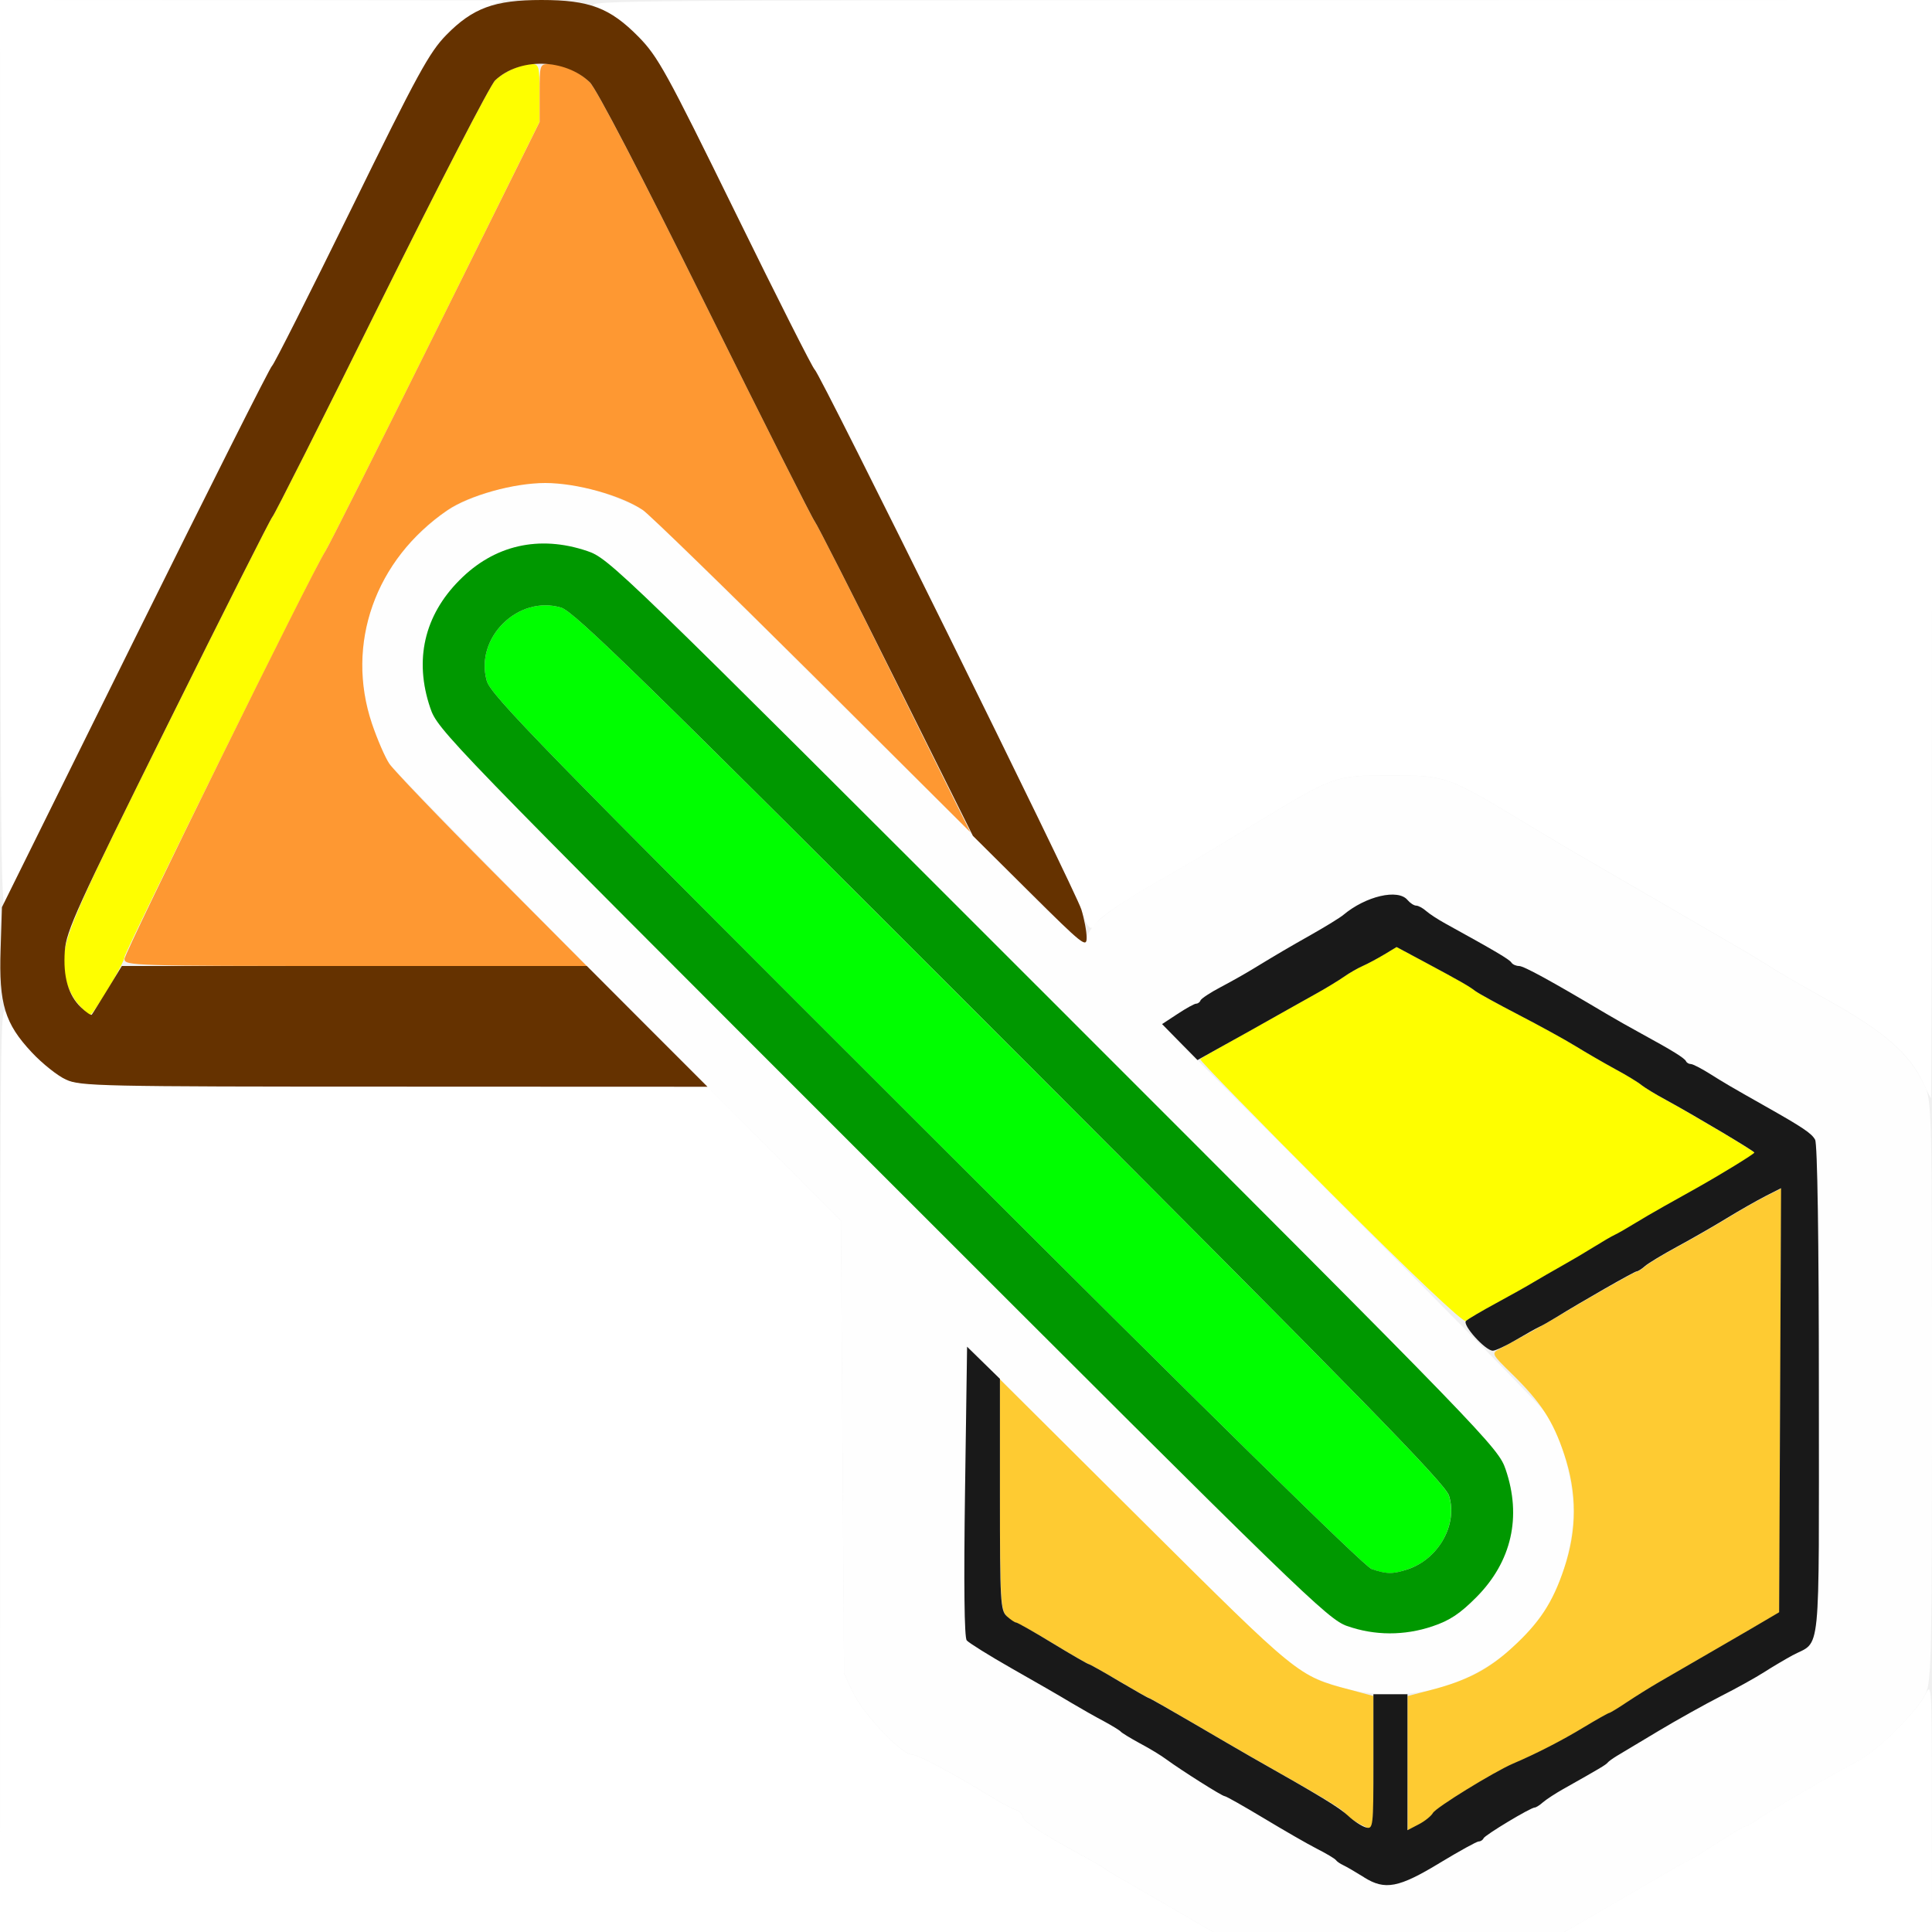
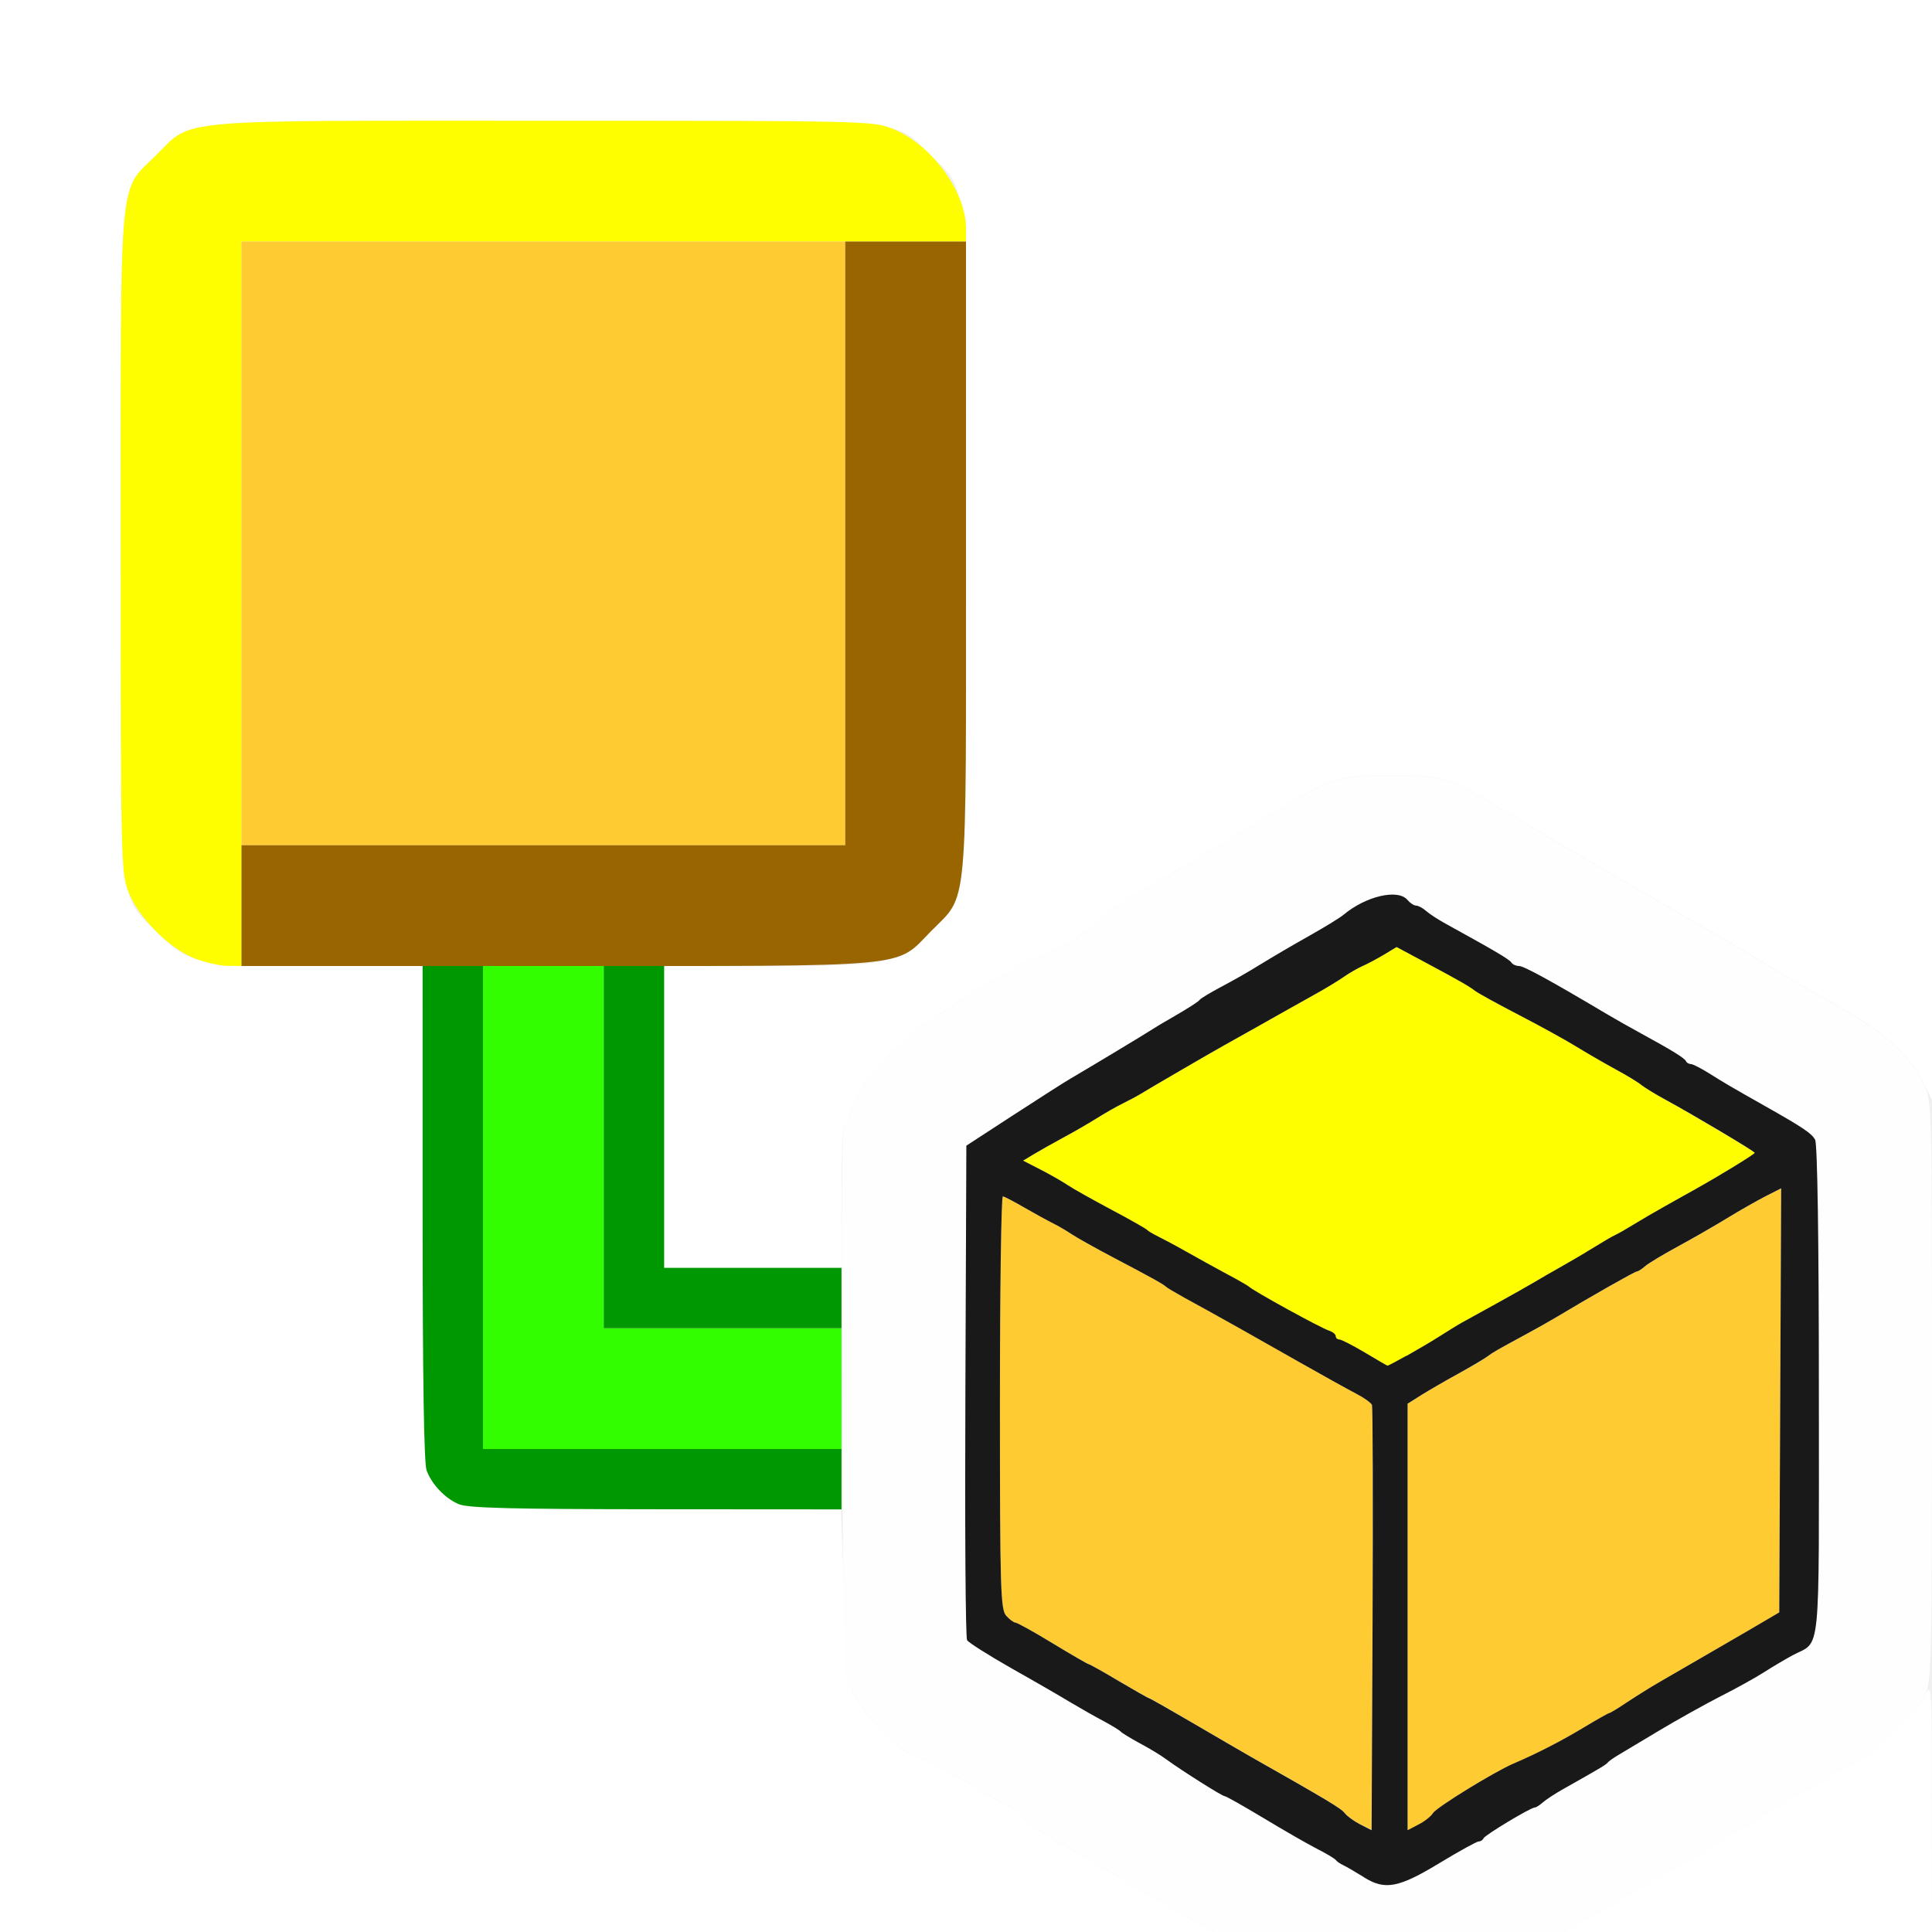
<svg xmlns="http://www.w3.org/2000/svg" version="1.1" id="svg2" width="16" height="16" viewBox="0 0 16 16">
  <defs id="defs6" />
  <g id="PARENT_OBJECT">
-     <path style="fill:#ffffff;stroke-width:0.031" d="M 0.001,12.133 C 0.003,8.28 0.003,8.266 0.063,8.42 0.135,8.604 0.372,8.859 0.547,8.94 c 0.119,0.055 0.255,0.058 2.719,0.059 l 2.594,6.875e-4 0.552,0.555 0.552,0.555 0.013,1.875 0.013,1.875 0.074,0.156 c 0.085,0.18 0.404,0.516 0.489,0.516 0.052,0 0.322,0.145 0.681,0.364 0.069,0.042 0.15,0.084 0.18,0.094 0.03,0.01 0.055,0.034 0.055,0.054 0,0.036 0.159,0.141 0.469,0.31 0.095,0.051 0.186,0.104 0.203,0.117 0.017,0.013 0.08,0.052 0.141,0.086 0.06,0.034 0.257,0.148 0.437,0.253 L 10.046,16 H 5.023 0 Z m 13.187,3.732 c 0.128,-0.074 0.358,-0.208 0.51,-0.297 0.152,-0.089 0.281,-0.162 0.288,-0.162 0.007,0 0.11,-0.063 0.23,-0.141 0.12,-0.077 0.227,-0.141 0.238,-0.141 0.012,0 0.058,-0.026 0.104,-0.059 0.093,-0.066 0.642,-0.386 0.833,-0.485 0.159,-0.083 0.486,-0.407 0.555,-0.549 0.051,-0.105 0.053,-0.068 0.053,0.93 L 16,16 H 14.477 12.955 Z M 15.93,8.974 C 15.815,8.725 15.609,8.545 15.125,8.275 14.838,8.115 14.751,8.064 14.625,7.984 14.554,7.94 14.451,7.877 14.396,7.846 14.275,7.776 14.045,7.643 13.531,7.344 13.316,7.219 13.098,7.093 13.047,7.063 12.995,7.033 12.811,6.923 12.637,6.819 11.979,6.423 11.977,6.422 11.516,6.422 c -0.468,0 -0.463,-0.002 -1.156,0.421 C 10.153,6.969 9.942,7.096 9.891,7.126 9.839,7.156 9.713,7.228 9.609,7.288 9.299,7.467 9.113,7.592 9.085,7.641 9.04,7.721 9.004,7.692 8.957,7.539 8.908,7.379 6.791,3.089 6.747,3.061 6.732,3.052 6.433,2.461 6.082,1.749 5.496,0.558 5.431,0.44 5.275,0.288 5.176,0.192 5.042,0.099 4.951,0.063 4.798,0.003 4.83,0.003 10.398,0.001 L 16,0 V 4.547 C 16,7.048 15.996,9.093 15.992,9.093 15.988,9.092 15.96,9.039 15.93,8.974 Z M 0.002,3.805 0,0 2.086,0.001 4.172,0.003 4.017,0.063 C 3.933,0.096 3.794,0.191 3.709,0.273 3.573,0.405 3.482,0.571 2.918,1.717 2.567,2.43 2.267,3.021 2.253,3.03 2.215,3.054 0.096,7.331 0.045,7.484 0.011,7.589 0.004,6.997 0.002,3.805 Z" id="path835" />
-     <path style="fill:#fefefe;stroke-width:0.031" d="M 9.718,15.809 C 9.538,15.704 9.341,15.59 9.281,15.556 9.221,15.521 9.158,15.483 9.141,15.47 9.123,15.457 9.032,15.404 8.938,15.353 8.627,15.184 8.469,15.079 8.469,15.043 c 0,-0.02 -0.025,-0.044 -0.055,-0.054 -0.03,-0.01 -0.111,-0.052 -0.18,-0.094 -0.359,-0.219 -0.63,-0.364 -0.681,-0.364 -0.085,0 -0.404,-0.335 -0.489,-0.516 l -0.074,-0.156 -0.013,-1.875 -0.013,-1.875 L 5.127,8.266 C 4.117,7.252 3.261,6.378 3.225,6.325 3.189,6.272 3.123,6.122 3.08,5.992 2.891,5.429 3.042,4.826 3.474,4.419 3.675,4.229 3.777,4.168 4.04,4.08 c 0.323,-0.108 0.629,-0.108 0.952,0 0.13,0.044 0.281,0.109 0.334,0.145 0.053,0.036 0.902,0.868 1.886,1.85 C 8.532,7.392 9,7.841 9,7.791 9,7.675 9.155,7.547 9.609,7.287 c 0.34,-0.195 0.372,-0.214 0.75,-0.444 0.694,-0.423 0.689,-0.421 1.156,-0.421 0.461,0 0.464,7.437e-4 1.121,0.397 0.174,0.105 0.358,0.215 0.41,0.245 0.052,0.03 0.27,0.156 0.484,0.281 0.514,0.299 0.744,0.432 0.865,0.502 0.055,0.031 0.158,0.094 0.229,0.138 0.126,0.08 0.213,0.13 0.5,0.291 0.488,0.273 0.684,0.444 0.812,0.709 C 15.998,9.11 16,9.175 16,11.513 c 0,2.195 -0.004,2.409 -0.053,2.514 -0.068,0.145 -0.393,0.469 -0.556,0.554 -0.191,0.099 -0.739,0.419 -0.833,0.485 -0.046,0.032 -0.092,0.059 -0.104,0.059 -0.012,0 -0.119,0.063 -0.238,0.141 -0.12,0.077 -0.223,0.141 -0.23,0.141 -0.007,0 -0.136,0.073 -0.288,0.162 -0.152,0.089 -0.381,0.222 -0.51,0.297 L 12.955,16 H 11.5 10.046 Z M 11.929,15.425 C 12.087,15.329 12.23,15.25 12.247,15.25 c 0.016,0 0.034,-0.012 0.04,-0.026 0.011,-0.027 0.39,-0.255 0.424,-0.255 0.011,0 0.042,-0.02 0.069,-0.044 0.027,-0.024 0.102,-0.073 0.167,-0.109 0.302,-0.169 0.353,-0.199 0.367,-0.218 0.009,-0.011 0.044,-0.037 0.078,-0.057 0.034,-0.021 0.189,-0.113 0.344,-0.206 0.155,-0.093 0.387,-0.222 0.516,-0.288 0.129,-0.066 0.291,-0.155 0.359,-0.199 0.069,-0.044 0.174,-0.107 0.234,-0.139 0.24,-0.129 0.219,0.078 0.219,-2.184 0,-1.261 -0.012,-2.05 -0.031,-2.086 C 15.004,9.386 14.927,9.334 14.617,9.16 14.333,9 14.278,8.968 14.159,8.892 14.089,8.848 14.019,8.812 14.003,8.812 c -0.016,0 -0.034,-0.011 -0.04,-0.023 C 13.952,8.763 13.855,8.704 13.594,8.561 13.499,8.509 13.369,8.435 13.305,8.397 12.841,8.121 12.619,8 12.58,8 12.555,8 12.527,7.987 12.517,7.971 12.502,7.946 12.379,7.874 11.969,7.648 11.909,7.615 11.837,7.568 11.81,7.544 11.783,7.52 11.746,7.5 11.728,7.5 c -0.018,0 -0.05,-0.021 -0.072,-0.047 -0.078,-0.094 -0.346,-0.032 -0.531,0.124 -0.026,0.022 -0.143,0.094 -0.261,0.161 -0.205,0.116 -0.27,0.155 -0.497,0.293 -0.056,0.034 -0.172,0.099 -0.258,0.145 -0.086,0.046 -0.161,0.095 -0.167,0.11 -0.006,0.015 -0.022,0.027 -0.036,0.027 -0.014,0 -0.084,0.038 -0.155,0.085 l -0.129,0.085 1.559,1.564 c 0.858,0.86 1.589,1.607 1.625,1.66 0.122,0.18 0.225,0.55 0.225,0.81 0,0.26 -0.103,0.631 -0.225,0.81 -0.409,0.599 -1.109,0.847 -1.767,0.626 -0.13,-0.044 -0.281,-0.109 -0.334,-0.145 -0.053,-0.036 -0.681,-0.648 -1.396,-1.361 L 8.009,11.15 7.992,12.349 c -0.011,0.77 -0.006,1.212 0.014,1.236 0.017,0.021 0.187,0.126 0.377,0.234 0.19,0.108 0.41,0.235 0.489,0.283 0.079,0.047 0.2,0.116 0.269,0.153 0.069,0.037 0.132,0.075 0.141,0.086 0.009,0.011 0.081,0.054 0.16,0.097 0.079,0.043 0.178,0.103 0.219,0.133 0.126,0.093 0.461,0.304 0.482,0.304 0.011,0 0.156,0.082 0.322,0.183 0.166,0.101 0.365,0.215 0.442,0.254 0.077,0.039 0.148,0.081 0.156,0.093 0.009,0.012 0.037,0.031 0.062,0.043 0.026,0.012 0.103,0.057 0.172,0.1 0.174,0.109 0.287,0.087 0.632,-0.122 z m -0.066,-1.957 c 0.144,-0.049 0.229,-0.105 0.364,-0.242 0.291,-0.294 0.375,-0.664 0.241,-1.057 C 12.406,11.988 12.326,11.905 8.726,8.305 5.106,4.684 5.045,4.625 4.862,4.563 4.464,4.429 4.092,4.514 3.804,4.806 3.513,5.099 3.429,5.467 3.563,5.862 c 0.062,0.183 0.122,0.245 3.742,3.865 3.483,3.482 3.688,3.682 3.851,3.739 0.226,0.08 0.474,0.081 0.707,0.002 z" id="path833" />
-     <path style="fill:#fefe00;stroke-width:0.031" d="M 11.015,9.875 C 10.416,9.275 9.931,8.778 9.939,8.771 c 0.008,-0.007 0.078,-0.048 0.155,-0.091 0.077,-0.043 0.19,-0.106 0.25,-0.14 0.165,-0.093 0.373,-0.21 0.547,-0.307 0.086,-0.048 0.193,-0.113 0.238,-0.144 0.045,-0.031 0.115,-0.072 0.156,-0.09 0.041,-0.018 0.121,-0.061 0.178,-0.095 l 0.103,-0.062 0.228,0.122 c 0.306,0.164 0.37,0.2 0.425,0.243 0.026,0.02 0.188,0.109 0.359,0.197 0.172,0.089 0.383,0.205 0.469,0.258 0.086,0.053 0.234,0.138 0.328,0.19 0.095,0.051 0.193,0.111 0.219,0.133 0.026,0.022 0.117,0.078 0.203,0.125 0.233,0.127 0.734,0.426 0.734,0.437 0,0.011 -0.277,0.181 -0.484,0.297 -0.069,0.039 -0.188,0.106 -0.266,0.149 -0.077,0.043 -0.19,0.109 -0.25,0.146 -0.06,0.037 -0.13,0.077 -0.156,0.089 -0.026,0.012 -0.103,0.057 -0.172,0.1 -0.069,0.043 -0.188,0.114 -0.266,0.157 -0.077,0.043 -0.183,0.104 -0.234,0.135 -0.052,0.031 -0.192,0.11 -0.312,0.175 -0.12,0.065 -0.234,0.13 -0.252,0.145 -0.02,0.016 -0.445,-0.386 -1.124,-1.065 z M 0.645,8.312 C 0.601,8.26 0.556,8.167 0.544,8.107 0.491,7.822 0.515,7.762 1.394,5.991 1.856,5.059 2.244,4.289 2.256,4.28 2.269,4.271 2.673,3.469 3.154,2.497 3.636,1.526 4.061,0.701 4.101,0.665 4.18,0.59 4.316,0.531 4.408,0.531 c 0.055,0 0.06,0.024 0.06,0.239 V 1.01 L 3.608,2.747 C 3.134,3.703 2.724,4.519 2.696,4.562 2.607,4.698 1.031,7.882 1.031,7.925 c 0,0.049 -0.256,0.478 -0.286,0.48 -0.011,5.125e-4 -0.057,-0.042 -0.1,-0.094 z" id="path831" />
-     <path style="fill:#fecb32;stroke-width:0.031" d="m 11.266,15.108 c -0.052,-0.026 -0.109,-0.068 -0.128,-0.093 -0.03,-0.039 -0.15,-0.111 -0.778,-0.467 C 10.291,14.509 10.075,14.384 9.881,14.27 9.687,14.156 9.523,14.062 9.516,14.062 c -0.006,0 -0.118,-0.063 -0.249,-0.141 C 9.136,13.845 9.023,13.781 9.016,13.781 9.008,13.781 8.875,13.704 8.719,13.609 8.563,13.515 8.424,13.438 8.41,13.438 c -0.014,0 -0.049,-0.026 -0.077,-0.057 C 8.287,13.33 8.281,13.213 8.281,12.373 v -0.95 l 1.195,1.189 c 1.274,1.267 1.277,1.27 1.699,1.38 L 11.375,14.046 v 0.555 c 0,0.305 -0.004,0.555 -0.008,0.555 -0.004,-9.3e-5 -0.05,-0.022 -0.102,-0.048 z m 0.391,-0.506 v -0.556 l 0.2,-0.052 c 0.291,-0.076 0.471,-0.17 0.664,-0.347 0.229,-0.209 0.337,-0.374 0.432,-0.657 0.108,-0.321 0.108,-0.628 0,-0.949 -0.092,-0.275 -0.193,-0.429 -0.432,-0.663 -0.169,-0.165 -0.171,-0.17 -0.104,-0.206 0.161,-0.085 0.388,-0.211 0.475,-0.264 0.276,-0.166 0.648,-0.377 0.664,-0.377 0.01,0 0.041,-0.019 0.068,-0.043 0.027,-0.024 0.148,-0.097 0.268,-0.162 0.12,-0.065 0.305,-0.171 0.411,-0.236 0.106,-0.065 0.25,-0.147 0.321,-0.183 l 0.128,-0.065 -0.008,1.756 -0.008,1.756 -0.083,0.049 c -0.046,0.027 -0.241,0.141 -0.434,0.253 -0.193,0.112 -0.409,0.237 -0.48,0.278 -0.071,0.041 -0.189,0.115 -0.263,0.164 -0.074,0.049 -0.14,0.09 -0.148,0.09 -0.007,0 -0.102,0.053 -0.209,0.118 -0.182,0.11 -0.398,0.221 -0.586,0.301 -0.159,0.068 -0.639,0.363 -0.664,0.409 -0.015,0.026 -0.068,0.069 -0.119,0.095 l -0.092,0.048 z" id="path829" />
-     <path style="fill:#fe9832;stroke-width:0.031" d="m 1.031,7.942 c 0,-0.055 1.555,-3.213 1.665,-3.38 C 2.724,4.519 3.134,3.703 3.608,2.747 L 4.469,1.01 V 0.771 C 4.469,0.538 4.471,0.531 4.545,0.531 c 0.114,0 0.241,0.056 0.339,0.15 0.053,0.051 0.425,0.764 0.958,1.84 0.479,0.966 0.886,1.775 0.905,1.798 C 6.766,4.341 7.064,4.929 7.408,5.625 L 8.035,6.891 6.729,5.59 C 6.01,4.875 5.378,4.261 5.325,4.225 5.146,4.103 4.775,4 4.516,4 4.255,4 3.885,4.103 3.706,4.225 3.107,4.634 2.859,5.334 3.08,5.992 c 0.044,0.13 0.109,0.281 0.145,0.334 0.036,0.053 0.418,0.452 0.85,0.886 L 4.859,8 H 2.945 C 1.101,8 1.031,7.998 1.031,7.942 Z" id="path827" />
-     <path style="fill:#00fe00;stroke-width:0.031" d="M 11.359,12.994 C 11.299,12.973 9.986,11.684 7.667,9.366 4.472,6.175 4.064,5.756 4.031,5.638 3.93,5.281 4.292,4.926 4.647,5.032 c 0.107,0.032 0.664,0.577 3.72,3.636 2.926,2.929 3.602,3.62 3.632,3.718 0.075,0.239 -0.084,0.525 -0.341,0.61 -0.125,0.042 -0.174,0.042 -0.3,-0.002 z" id="path825" />
-     <path style="fill:#009800;stroke-width:0.031" d="M 11.156,13.466 C 10.994,13.408 10.788,13.209 7.305,9.726 3.684,6.106 3.625,6.045 3.563,5.862 3.429,5.467 3.513,5.099 3.804,4.806 4.092,4.514 4.464,4.429 4.862,4.563 c 0.183,0.062 0.245,0.122 3.865,3.742 3.6,3.6 3.68,3.683 3.742,3.864 0.134,0.392 0.05,0.763 -0.241,1.057 -0.136,0.137 -0.221,0.194 -0.364,0.242 -0.233,0.079 -0.481,0.078 -0.707,-0.002 z m 0.503,-0.47 c 0.256,-0.086 0.416,-0.372 0.341,-0.61 C 11.969,12.288 11.294,11.597 8.368,8.668 5.312,5.609 4.754,5.064 4.647,5.032 4.292,4.926 3.93,5.281 4.031,5.638 4.064,5.756 4.472,6.175 7.667,9.366 9.986,11.684 11.299,12.973 11.359,12.994 c 0.126,0.043 0.175,0.043 0.3,0.002 z" id="path823" />
-     <path style="fill:#653200;stroke-width:0.031" d="M 0.547,8.941 C 0.478,8.91 0.35,8.808 0.263,8.715 0.04,8.477 -0.01,8.315 0.005,7.863 L 0.016,7.513 1.121,5.28 C 1.729,4.052 2.238,3.039 2.253,3.03 2.268,3.021 2.562,2.437 2.908,1.733 3.461,0.605 3.555,0.434 3.697,0.289 3.915,0.066 4.096,0 4.484,0 c 0.397,0 0.568,0.065 0.803,0.304 0.162,0.165 0.229,0.286 0.805,1.46 0.345,0.704 0.64,1.288 0.655,1.297 0.042,0.027 2.159,4.313 2.208,4.47 0.024,0.077 0.044,0.183 0.044,0.234 3.156e-4,0.087 -0.032,0.061 -0.471,-0.375 L 8.057,6.922 7.419,5.641 C 7.068,4.936 6.766,4.341 6.747,4.318 6.728,4.295 6.32,3.486 5.842,2.521 5.309,1.445 4.938,0.732 4.884,0.681 4.677,0.483 4.302,0.476 4.101,0.665 4.061,0.701 3.636,1.526 3.154,2.497 2.673,3.469 2.269,4.271 2.256,4.28 2.244,4.289 1.855,5.06 1.392,5.994 0.635,7.52 0.549,7.709 0.537,7.873 c -0.016,0.216 0.029,0.371 0.135,0.471 0.042,0.04 0.082,0.067 0.088,0.059 0.006,-0.007 0.064,-0.101 0.13,-0.208 L 1.009,8 H 2.934 4.86 L 5.359,8.5 5.859,9 3.265,8.999 C 0.817,8.999 0.665,8.995 0.547,8.941 Z" id="path821" />
-     <path style="fill:#191919;stroke-width:0.031" d="m 11.297,15.547 c -0.069,-0.043 -0.146,-0.088 -0.172,-0.1 -0.026,-0.012 -0.054,-0.031 -0.062,-0.043 -0.009,-0.012 -0.079,-0.054 -0.156,-0.093 -0.077,-0.039 -0.276,-0.154 -0.442,-0.254 C 10.298,14.957 10.154,14.875 10.142,14.875 10.121,14.875 9.786,14.663 9.66,14.571 9.619,14.54 9.521,14.48 9.441,14.438 9.362,14.395 9.29,14.351 9.281,14.34 9.273,14.33 9.209,14.291 9.141,14.254 9.072,14.218 8.951,14.149 8.872,14.102 8.793,14.054 8.573,13.927 8.382,13.819 8.192,13.711 8.023,13.605 8.006,13.585 c -0.02,-0.024 -0.025,-0.466 -0.014,-1.235 l 0.017,-1.197 0.136,0.133 0.136,0.133 v 0.957 c 0,0.888 0.004,0.961 0.057,1.009 0.031,0.028 0.066,0.052 0.077,0.052 0.011,0 0.147,0.077 0.303,0.172 0.156,0.095 0.29,0.172 0.297,0.172 0.007,0 0.121,0.063 0.251,0.141 0.131,0.077 0.243,0.141 0.249,0.141 0.006,0 0.17,0.093 0.365,0.207 0.194,0.114 0.41,0.239 0.478,0.278 0.594,0.336 0.73,0.419 0.806,0.489 0.048,0.045 0.115,0.088 0.148,0.097 0.06,0.016 0.062,-0.002 0.062,-0.543 v -0.56 h 0.141 0.141 v 0.563 0.563 l 0.092,-0.048 c 0.051,-0.026 0.104,-0.069 0.119,-0.095 0.026,-0.046 0.506,-0.341 0.664,-0.409 0.188,-0.08 0.405,-0.191 0.586,-0.301 0.108,-0.065 0.202,-0.118 0.209,-0.118 0.007,0 0.074,-0.04 0.148,-0.09 0.074,-0.049 0.192,-0.123 0.263,-0.164 0.071,-0.041 0.286,-0.166 0.48,-0.278 0.193,-0.112 0.388,-0.225 0.434,-0.253 l 0.083,-0.049 0.008,-1.756 0.008,-1.756 -0.128,0.065 c -0.07,0.036 -0.215,0.118 -0.321,0.183 -0.106,0.065 -0.291,0.171 -0.411,0.236 -0.12,0.065 -0.241,0.138 -0.268,0.162 -0.027,0.024 -0.058,0.043 -0.068,0.043 -0.018,0 -0.464,0.255 -0.664,0.379 -0.052,0.032 -0.115,0.068 -0.141,0.08 -0.026,0.012 -0.114,0.061 -0.197,0.11 -0.082,0.048 -0.168,0.088 -0.189,0.088 -0.062,0 -0.256,-0.215 -0.222,-0.247 0.016,-0.015 0.128,-0.081 0.248,-0.146 0.12,-0.065 0.261,-0.144 0.312,-0.175 0.052,-0.031 0.157,-0.092 0.234,-0.135 0.077,-0.043 0.197,-0.114 0.266,-0.157 0.069,-0.043 0.146,-0.088 0.172,-0.1 0.026,-0.012 0.096,-0.052 0.156,-0.089 0.06,-0.037 0.173,-0.103 0.25,-0.146 0.077,-0.043 0.197,-0.11 0.266,-0.149 0.207,-0.116 0.484,-0.286 0.484,-0.297 0,-0.012 -0.501,-0.31 -0.734,-0.437 C 13.711,9.063 13.62,9.007 13.594,8.986 13.568,8.964 13.47,8.904 13.375,8.853 13.28,8.801 13.133,8.716 13.047,8.663 12.961,8.61 12.75,8.494 12.578,8.405 12.406,8.316 12.245,8.227 12.219,8.208 12.164,8.166 12.1,8.129 11.794,7.965 l -0.228,-0.122 -0.103,0.062 c -0.057,0.034 -0.137,0.077 -0.178,0.095 -0.041,0.018 -0.111,0.058 -0.156,0.09 -0.045,0.031 -0.145,0.092 -0.222,0.135 -0.077,0.043 -0.19,0.106 -0.25,0.14 -0.223,0.126 -0.426,0.24 -0.581,0.325 L 9.917,8.779 9.77,8.63 9.624,8.481 9.752,8.397 C 9.823,8.35 9.892,8.312 9.906,8.312 c 0.014,0 0.031,-0.012 0.036,-0.027 0.006,-0.015 0.081,-0.065 0.167,-0.11 C 10.195,8.13 10.311,8.064 10.367,8.03 10.594,7.892 10.659,7.854 10.864,7.738 10.982,7.671 11.099,7.599 11.125,7.577 11.311,7.421 11.578,7.359 11.656,7.453 11.678,7.479 11.71,7.5 11.728,7.5 c 0.018,0 0.055,0.02 0.082,0.044 0.027,0.024 0.099,0.071 0.159,0.104 0.41,0.226 0.533,0.298 0.548,0.324 C 12.527,7.987 12.555,8 12.58,8 c 0.039,0 0.261,0.121 0.725,0.397 0.064,0.038 0.194,0.112 0.288,0.163 0.262,0.143 0.358,0.203 0.37,0.229 0.006,0.013 0.024,0.023 0.04,0.023 0.016,0 0.086,0.036 0.156,0.08 0.119,0.075 0.175,0.108 0.458,0.268 0.31,0.175 0.387,0.226 0.415,0.279 0.019,0.035 0.031,0.825 0.031,2.086 0,2.262 0.021,2.055 -0.219,2.184 -0.06,0.033 -0.166,0.095 -0.234,0.139 -0.069,0.044 -0.23,0.134 -0.359,0.199 -0.129,0.066 -0.361,0.195 -0.516,0.288 -0.155,0.093 -0.309,0.185 -0.344,0.206 -0.034,0.021 -0.07,0.046 -0.078,0.057 -0.015,0.018 -0.065,0.048 -0.367,0.218 -0.064,0.036 -0.139,0.085 -0.167,0.109 -0.027,0.024 -0.058,0.044 -0.069,0.044 -0.034,0 -0.413,0.228 -0.424,0.255 -0.006,0.014 -0.024,0.026 -0.04,0.026 -0.016,0 -0.159,0.079 -0.318,0.175 -0.345,0.21 -0.458,0.231 -0.632,0.122 z" id="path819" />
+     <path style="fill:#ffffff;stroke-width:0.031" d="M 0,8 V 0 h 8 8 l -2.5e-5,4.555 -2.4e-5,4.555 -0.064,-0.129 C 15.805,8.716 15.611,8.547 15.125,8.275 14.838,8.115 14.751,8.064 14.625,7.984 14.554,7.94 14.451,7.877 14.396,7.846 14.275,7.776 14.045,7.643 13.531,7.344 13.316,7.219 13.098,7.093 13.047,7.063 12.995,7.033 12.811,6.923 12.637,6.819 11.979,6.423 11.977,6.422 11.516,6.422 c -0.468,0 -0.463,-0.002 -1.156,0.421 -0.378,0.231 -0.41,0.249 -0.75,0.444 C 9.334,7.445 9.149,7.568 9.077,7.643 8.994,7.727 8.636,7.938 8.574,7.938 8.548,7.938 8.322,8.061 8.071,8.211 7.754,8.402 7.549,8.55 7.393,8.703 7.186,8.905 7.031,9.146 7.031,9.265 7.031,9.291 7.017,9.312 7,9.312 6.98,9.312 6.969,9.531 6.969,9.906 V 10.5 H 6.234 5.5 V 9.25 8 H 6.358 C 7.374,8 7.439,7.986 7.712,7.71 8.02,7.398 8,7.617 8,4.501 8,1.377 8.02,1.594 7.71,1.288 7.398,0.98 7.618,1 4.5,1 1.382,1 1.602,0.98 1.29,1.288 0.98,1.594 1,1.377 1,4.501 1,7.617 0.98,7.398 1.288,7.71 1.561,7.986 1.626,8 2.641,8 h 0.858 l 0.008,2.091 c 0.008,2.057 0.01,2.093 0.073,2.178 0.035,0.047 0.103,0.115 0.151,0.151 0.084,0.063 0.126,0.065 1.659,0.073 l 1.573,0.009 0.018,0.444 c 0.01,0.244 0.016,0.55 0.012,0.679 -0.005,0.192 0.007,0.262 0.069,0.391 0.088,0.181 0.406,0.516 0.491,0.516 0.052,0 0.322,0.145 0.681,0.364 0.069,0.042 0.15,0.084 0.18,0.094 0.03,0.01 0.055,0.034 0.055,0.054 0,0.036 0.159,0.141 0.469,0.31 0.095,0.051 0.186,0.104 0.203,0.117 0.017,0.013 0.08,0.052 0.141,0.086 0.06,0.034 0.257,0.148 0.437,0.253 L 10.046,16 H 5.023 0 Z m 13.188,7.865 c 0.128,-0.074 0.358,-0.208 0.51,-0.297 0.152,-0.089 0.281,-0.162 0.288,-0.162 0.007,0 0.11,-0.063 0.23,-0.141 0.12,-0.077 0.227,-0.141 0.238,-0.141 0.012,0 0.058,-0.026 0.104,-0.059 0.093,-0.066 0.642,-0.386 0.833,-0.485 0.159,-0.083 0.486,-0.407 0.555,-0.549 0.051,-0.105 0.053,-0.068 0.053,0.93 L 16,16 h -1.523 -1.523 z" id="path833" />
+     <path style="fill:#fefefe;stroke-width:0.031" d="M 9.718,15.809 C 9.538,15.704 9.341,15.59 9.281,15.556 9.221,15.521 9.158,15.483 9.141,15.47 9.123,15.457 9.032,15.404 8.938,15.353 8.627,15.184 8.469,15.079 8.469,15.043 c 0,-0.02 -0.025,-0.044 -0.055,-0.054 -0.03,-0.01 -0.111,-0.052 -0.18,-0.094 -0.359,-0.219 -0.63,-0.364 -0.681,-0.364 -0.085,0 -0.403,-0.335 -0.49,-0.516 L 6.988,13.859 6.975,11.586 C 6.966,9.944 6.972,9.312 6.997,9.312 c 0.019,0 0.034,-0.021 0.034,-0.047 0,-0.119 0.155,-0.36 0.361,-0.562 C 7.549,8.55 7.754,8.402 8.071,8.211 8.322,8.061 8.548,7.938 8.574,7.938 c 0.062,0 0.42,-0.21 0.502,-0.295 0.072,-0.074 0.257,-0.198 0.533,-0.355 0.34,-0.195 0.372,-0.214 0.75,-0.444 0.694,-0.423 0.689,-0.421 1.156,-0.421 0.461,0 0.464,7.437e-4 1.121,0.397 0.174,0.105 0.358,0.215 0.41,0.245 0.052,0.03 0.27,0.156 0.484,0.281 0.514,0.299 0.744,0.432 0.865,0.502 0.055,0.031 0.158,0.094 0.229,0.138 0.126,0.08 0.213,0.13 0.5,0.291 0.488,0.273 0.684,0.444 0.812,0.709 C 15.998,9.11 16,9.175 16,11.513 c 0,2.195 -0.004,2.409 -0.053,2.514 -0.068,0.145 -0.393,0.469 -0.556,0.554 -0.191,0.099 -0.739,0.419 -0.833,0.485 -0.046,0.032 -0.092,0.059 -0.104,0.059 -0.012,0 -0.119,0.063 -0.238,0.141 -0.12,0.077 -0.223,0.141 -0.23,0.141 -0.007,0 -0.136,0.073 -0.288,0.162 -0.152,0.089 -0.381,0.222 -0.51,0.297 L 12.955,16 H 11.5 10.046 Z M 11.929,15.425 C 12.087,15.329 12.23,15.25 12.247,15.25 c 0.016,0 0.034,-0.012 0.04,-0.026 0.011,-0.027 0.39,-0.255 0.424,-0.255 0.011,0 0.042,-0.02 0.069,-0.044 0.027,-0.024 0.102,-0.073 0.167,-0.109 0.302,-0.169 0.353,-0.199 0.367,-0.218 0.009,-0.011 0.044,-0.037 0.078,-0.057 0.034,-0.021 0.189,-0.113 0.344,-0.206 0.155,-0.093 0.387,-0.222 0.516,-0.288 0.129,-0.066 0.291,-0.155 0.359,-0.199 0.069,-0.044 0.174,-0.107 0.234,-0.139 0.24,-0.129 0.219,0.078 0.219,-2.184 0,-1.261 -0.012,-2.05 -0.031,-2.086 C 15.004,9.386 14.927,9.334 14.617,9.16 14.333,9 14.278,8.968 14.159,8.892 14.089,8.848 14.019,8.812 14.003,8.812 c -0.016,0 -0.034,-0.011 -0.04,-0.023 C 13.952,8.763 13.855,8.704 13.594,8.561 13.499,8.509 13.369,8.435 13.305,8.397 12.841,8.121 12.619,8 12.58,8 12.555,8 12.527,7.987 12.517,7.971 12.502,7.946 12.379,7.874 11.969,7.648 11.909,7.615 11.837,7.568 11.81,7.544 11.783,7.52 11.746,7.5 11.728,7.5 c -0.018,0 -0.05,-0.021 -0.072,-0.047 -0.078,-0.094 -0.346,-0.032 -0.531,0.124 -0.026,0.022 -0.143,0.094 -0.261,0.161 -0.205,0.116 -0.27,0.155 -0.497,0.293 -0.056,0.034 -0.172,0.099 -0.258,0.145 C 10.023,8.221 9.946,8.267 9.938,8.278 9.92,8.299 9.853,8.342 9.688,8.438 9.627,8.472 9.557,8.515 9.531,8.532 9.487,8.561 9.061,8.818 8.865,8.933 8.816,8.961 8.603,9.098 8.39,9.236 l -0.387,0.252 -0.008,2.03 c -0.005,1.116 0.002,2.046 0.014,2.066 0.012,0.02 0.179,0.125 0.371,0.234 0.192,0.109 0.413,0.237 0.492,0.284 0.079,0.047 0.2,0.116 0.269,0.153 0.069,0.037 0.132,0.075 0.141,0.086 0.009,0.011 0.081,0.054 0.16,0.097 0.079,0.043 0.178,0.103 0.219,0.133 0.126,0.093 0.461,0.304 0.482,0.304 0.011,0 0.156,0.082 0.322,0.183 0.166,0.101 0.365,0.215 0.442,0.254 0.077,0.039 0.148,0.081 0.156,0.093 0.009,0.012 0.037,0.031 0.062,0.043 0.026,0.012 0.103,0.057 0.172,0.1 0.174,0.109 0.287,0.087 0.632,-0.122 z" id="path831" />
+     <path style="fill:#fefe00;stroke-width:0.031" d="m 11.303,11.202 c -0.1,-0.06 -0.195,-0.108 -0.211,-0.108 -0.016,0 -0.03,-0.012 -0.03,-0.028 0,-0.015 -0.025,-0.035 -0.055,-0.045 -0.069,-0.022 -0.63,-0.33 -0.664,-0.365 -0.009,-0.009 -0.093,-0.057 -0.188,-0.107 C 10.062,10.498 9.914,10.417 9.828,10.368 9.742,10.319 9.637,10.262 9.594,10.242 9.551,10.221 9.509,10.196 9.5,10.186 9.491,10.176 9.358,10.1 9.203,10.018 9.048,9.935 8.887,9.844 8.844,9.815 8.801,9.786 8.7,9.729 8.62,9.687 l -0.146,-0.075 0.091,-0.055 c 0.05,-0.03 0.158,-0.091 0.24,-0.135 0.082,-0.044 0.205,-0.115 0.274,-0.158 0.069,-0.043 0.167,-0.099 0.219,-0.125 0.052,-0.025 0.115,-0.059 0.141,-0.075 0.086,-0.053 0.576,-0.338 0.703,-0.409 0.069,-0.039 0.188,-0.106 0.266,-0.149 0.077,-0.043 0.19,-0.107 0.25,-0.141 0.06,-0.034 0.173,-0.097 0.25,-0.14 0.077,-0.043 0.177,-0.104 0.222,-0.135 0.045,-0.031 0.115,-0.072 0.156,-0.09 0.041,-0.018 0.121,-0.061 0.178,-0.095 l 0.103,-0.062 0.228,0.122 c 0.306,0.164 0.37,0.2 0.425,0.243 0.026,0.02 0.188,0.109 0.359,0.197 0.172,0.089 0.383,0.205 0.469,0.258 0.086,0.053 0.234,0.138 0.328,0.19 0.095,0.051 0.193,0.111 0.219,0.133 0.026,0.022 0.117,0.078 0.203,0.125 0.233,0.127 0.734,0.426 0.734,0.437 0,0.011 -0.277,0.181 -0.484,0.297 -0.069,0.039 -0.188,0.106 -0.266,0.149 -0.077,0.043 -0.19,0.109 -0.25,0.146 -0.06,0.037 -0.13,0.077 -0.156,0.089 -0.026,0.012 -0.103,0.057 -0.172,0.1 -0.069,0.043 -0.188,0.114 -0.266,0.157 -0.077,0.043 -0.183,0.104 -0.234,0.135 -0.052,0.031 -0.192,0.11 -0.312,0.176 -0.12,0.066 -0.247,0.136 -0.281,0.155 -0.034,0.019 -0.119,0.071 -0.188,0.115 -0.127,0.081 -0.419,0.247 -0.431,0.245 -0.004,-6.47e-4 -0.088,-0.05 -0.188,-0.109 z M 1.611,7.937 C 1.398,7.853 1.142,7.595 1.062,7.382 1.002,7.221 1,7.133 1,4.5 1,1.378 0.98,1.594 1.29,1.288 1.602,0.98 1.382,1 4.5,1 7.133,1 7.223,1.002 7.381,1.062 7.705,1.185 8,1.581 8,1.892 V 2 H 5 2 V 5 8 L 1.883,7.999 C 1.818,7.998 1.696,7.97 1.611,7.937 Z" id="path829" />
+     <path style="fill:#fecb32;stroke-width:0.031" d="m 11.266,15.108 c -0.052,-0.026 -0.109,-0.068 -0.128,-0.093 -0.03,-0.039 -0.15,-0.111 -0.778,-0.467 C 10.291,14.509 10.075,14.384 9.881,14.27 9.687,14.156 9.523,14.062 9.516,14.062 c -0.006,0 -0.118,-0.063 -0.249,-0.141 C 9.136,13.845 9.023,13.781 9.016,13.781 9.008,13.781 8.875,13.704 8.719,13.609 8.563,13.515 8.424,13.438 8.41,13.438 c -0.014,0 -0.049,-0.026 -0.077,-0.057 -0.047,-0.052 -0.052,-0.22 -0.052,-1.766 0,-0.94 0.011,-1.708 0.023,-1.707 0.013,9.843e-4 0.094,0.043 0.18,0.092 0.086,0.05 0.191,0.108 0.234,0.129 0.043,0.021 0.113,0.062 0.156,0.091 0.043,0.029 0.199,0.116 0.347,0.194 0.316,0.166 0.413,0.22 0.434,0.241 0.009,0.009 0.079,0.05 0.156,0.092 0.126,0.069 0.212,0.117 0.469,0.26 0.043,0.024 0.247,0.14 0.453,0.257 0.206,0.117 0.429,0.241 0.495,0.275 0.066,0.034 0.126,0.077 0.133,0.096 0.007,0.019 0.009,0.818 0.005,1.776 l -0.008,1.742 z m 0.391,-1.716 v -1.766 l 0.117,-0.074 c 0.064,-0.04 0.202,-0.12 0.305,-0.176 0.103,-0.056 0.209,-0.118 0.234,-0.138 0.049,-0.037 0.08,-0.055 0.33,-0.19 0.085,-0.046 0.196,-0.109 0.248,-0.14 0.276,-0.166 0.648,-0.377 0.664,-0.377 0.01,0 0.041,-0.019 0.068,-0.043 0.027,-0.024 0.148,-0.097 0.268,-0.162 0.12,-0.065 0.305,-0.171 0.411,-0.236 0.106,-0.065 0.25,-0.147 0.321,-0.183 l 0.128,-0.065 -0.008,1.756 -0.008,1.756 -0.083,0.049 c -0.046,0.027 -0.241,0.141 -0.434,0.253 -0.193,0.112 -0.409,0.237 -0.48,0.278 -0.071,0.041 -0.189,0.115 -0.263,0.164 -0.074,0.049 -0.14,0.09 -0.148,0.09 -0.007,0 -0.102,0.053 -0.209,0.118 -0.182,0.11 -0.398,0.221 -0.586,0.301 -0.159,0.068 -0.639,0.363 -0.664,0.409 -0.015,0.026 -0.068,0.069 -0.119,0.095 l -0.092,0.048 z M 2,4.5 V 2 H 4.5 7 V 4.5 7 H 4.5 2 Z" id="path827" />
+     <path style="fill:#32fe00;stroke-width:0.031" d="M 4,10 V 8 H 4.5 5 V 9.5 11 H 5.984 6.969 V 11.5 12 H 5.484 4 Z" id="path825" />
+     <path style="fill:#986500;stroke-width:0.031" d="M 2,7.5 V 7 H 4.5 7 V 4.5 2 H 7.5 8 V 4.609 C 8,7.603 8.019,7.399 7.712,7.71 7.407,8.019 7.608,8 4.608,8 H 2 Z" id="path823" />
+     <path style="fill:#009800;stroke-width:0.031" d="M 3.797,12.456 C 3.682,12.405 3.578,12.295 3.533,12.178 3.511,12.119 3.5,11.417 3.5,10.045 V 8 H 3.75 4 v 2 2 H 5.484 6.969 v 0.25 0.25 L 5.43,12.499 C 4.217,12.498 3.871,12.489 3.797,12.456 Z M 5,9.5 V 8 H 5.25 5.5 V 9.25 10.5 H 6.234 6.969 V 10.75 11 H 5.984 5 Z" id="path821" />
+     <path style="fill:#191919;stroke-width:0.031" d="m 11.297,15.547 c -0.069,-0.043 -0.146,-0.088 -0.172,-0.1 -0.026,-0.012 -0.054,-0.031 -0.062,-0.043 -0.009,-0.012 -0.079,-0.054 -0.156,-0.093 -0.077,-0.039 -0.276,-0.154 -0.442,-0.254 C 10.298,14.957 10.154,14.875 10.142,14.875 10.121,14.875 9.786,14.663 9.66,14.571 9.619,14.54 9.521,14.48 9.441,14.438 9.362,14.395 9.29,14.351 9.281,14.34 9.273,14.33 9.209,14.291 9.141,14.254 9.072,14.218 8.951,14.149 8.872,14.102 8.793,14.054 8.572,13.926 8.38,13.818 8.188,13.709 8.021,13.603 8.009,13.583 7.996,13.563 7.99,12.634 7.995,11.517 L 8.003,9.488 8.39,9.236 C 8.603,9.098 8.816,8.961 8.865,8.933 9.061,8.818 9.487,8.561 9.531,8.532 9.557,8.515 9.627,8.472 9.688,8.438 9.853,8.342 9.92,8.299 9.938,8.278 9.946,8.267 10.023,8.221 10.109,8.175 10.195,8.13 10.311,8.064 10.367,8.03 10.594,7.892 10.659,7.854 10.864,7.738 10.982,7.671 11.099,7.599 11.125,7.577 11.311,7.421 11.578,7.359 11.656,7.453 11.678,7.479 11.71,7.5 11.728,7.5 c 0.018,0 0.055,0.02 0.082,0.044 0.027,0.024 0.099,0.071 0.159,0.104 0.41,0.226 0.533,0.298 0.548,0.324 C 12.527,7.987 12.555,8 12.58,8 c 0.039,0 0.261,0.121 0.725,0.397 0.064,0.038 0.194,0.112 0.288,0.163 0.262,0.143 0.358,0.203 0.37,0.229 0.006,0.013 0.024,0.023 0.04,0.023 0.016,0 0.086,0.036 0.156,0.08 0.119,0.075 0.175,0.108 0.458,0.268 0.31,0.175 0.387,0.226 0.415,0.279 0.019,0.035 0.031,0.825 0.031,2.086 0,2.262 0.021,2.055 -0.219,2.184 -0.06,0.033 -0.166,0.095 -0.234,0.139 -0.069,0.044 -0.23,0.134 -0.359,0.199 -0.129,0.066 -0.361,0.195 -0.516,0.288 -0.155,0.093 -0.309,0.185 -0.344,0.206 -0.034,0.021 -0.07,0.046 -0.078,0.057 -0.015,0.018 -0.065,0.048 -0.367,0.218 -0.064,0.036 -0.139,0.085 -0.167,0.109 -0.027,0.024 -0.058,0.044 -0.069,0.044 -0.034,0 -0.413,0.228 -0.424,0.255 -0.006,0.014 -0.024,0.026 -0.04,0.026 -0.016,0 -0.159,0.079 -0.318,0.175 -0.345,0.21 -0.458,0.231 -0.632,0.122 z m 0.066,-3.91 c -0.007,-0.019 -0.067,-0.062 -0.133,-0.096 -0.066,-0.034 -0.289,-0.158 -0.495,-0.275 C 10.528,11.149 10.324,11.033 10.281,11.009 10.025,10.866 9.939,10.818 9.812,10.749 9.735,10.706 9.665,10.665 9.656,10.656 9.635,10.635 9.538,10.581 9.222,10.415 9.074,10.337 8.918,10.25 8.875,10.221 8.832,10.192 8.762,10.151 8.719,10.13 8.676,10.109 8.57,10.05 8.484,10.001 8.398,9.951 8.318,9.909 8.305,9.908 8.292,9.907 8.281,10.675 8.281,11.615 c 0,1.546 0.005,1.714 0.052,1.766 0.028,0.031 0.063,0.057 0.077,0.057 0.014,0 0.153,0.077 0.309,0.172 0.156,0.095 0.29,0.172 0.297,0.172 0.007,0 0.121,0.063 0.251,0.141 0.131,0.077 0.243,0.141 0.249,0.141 0.006,0 0.17,0.093 0.365,0.207 0.194,0.114 0.41,0.239 0.478,0.278 0.628,0.356 0.748,0.427 0.778,0.467 0.019,0.025 0.077,0.067 0.128,0.093 l 0.094,0.048 0.008,-1.742 c 0.004,-0.958 0.002,-1.757 -0.005,-1.776 z m 0.505,3.378 c 0.026,-0.046 0.506,-0.341 0.664,-0.409 0.188,-0.08 0.405,-0.191 0.586,-0.301 0.108,-0.065 0.202,-0.118 0.209,-0.118 0.007,0 0.074,-0.04 0.148,-0.09 0.074,-0.049 0.192,-0.123 0.263,-0.164 0.071,-0.041 0.286,-0.166 0.48,-0.278 0.193,-0.112 0.388,-0.225 0.434,-0.253 l 0.083,-0.049 0.008,-1.756 0.008,-1.756 -0.128,0.065 c -0.07,0.036 -0.215,0.118 -0.321,0.183 -0.106,0.065 -0.291,0.171 -0.411,0.236 -0.12,0.065 -0.241,0.138 -0.268,0.162 -0.027,0.024 -0.058,0.043 -0.068,0.043 -0.016,0 -0.388,0.211 -0.664,0.377 -0.052,0.031 -0.163,0.094 -0.248,0.14 -0.25,0.135 -0.281,0.153 -0.33,0.19 -0.026,0.019 -0.131,0.081 -0.234,0.138 -0.103,0.056 -0.24,0.136 -0.305,0.176 l -0.117,0.074 v 1.766 1.766 l 0.092,-0.048 c 0.051,-0.026 0.104,-0.069 0.119,-0.095 z m -0.22,-3.786 c 0.082,-0.046 0.206,-0.119 0.275,-0.163 0.069,-0.044 0.153,-0.096 0.188,-0.115 0.034,-0.019 0.161,-0.089 0.281,-0.155 0.12,-0.066 0.261,-0.146 0.312,-0.176 0.052,-0.031 0.157,-0.092 0.234,-0.135 0.077,-0.043 0.197,-0.114 0.266,-0.157 0.069,-0.043 0.146,-0.088 0.172,-0.1 0.026,-0.012 0.096,-0.052 0.156,-0.089 0.06,-0.037 0.173,-0.103 0.25,-0.146 0.077,-0.043 0.197,-0.11 0.266,-0.149 0.207,-0.116 0.484,-0.286 0.484,-0.297 0,-0.012 -0.501,-0.31 -0.734,-0.437 C 13.711,9.063 13.62,9.007 13.594,8.986 13.568,8.964 13.47,8.904 13.375,8.853 13.28,8.801 13.133,8.716 13.047,8.663 12.961,8.61 12.75,8.494 12.578,8.405 12.406,8.316 12.245,8.227 12.219,8.208 12.164,8.166 12.1,8.129 11.794,7.965 l -0.228,-0.122 -0.103,0.062 c -0.057,0.034 -0.137,0.077 -0.178,0.095 -0.041,0.018 -0.111,0.058 -0.156,0.09 -0.045,0.031 -0.145,0.092 -0.222,0.135 -0.077,0.043 -0.19,0.106 -0.25,0.14 -0.06,0.034 -0.173,0.097 -0.25,0.141 -0.077,0.043 -0.197,0.11 -0.266,0.149 -0.127,0.071 -0.617,0.356 -0.703,0.409 -0.026,0.016 -0.089,0.049 -0.141,0.075 -0.052,0.025 -0.15,0.082 -0.219,0.125 C 9.009,9.307 8.886,9.378 8.804,9.422 8.722,9.466 8.614,9.527 8.564,9.557 l -0.091,0.055 0.146,0.075 c 0.08,0.041 0.181,0.099 0.224,0.128 0.043,0.029 0.205,0.12 0.359,0.202 0.155,0.082 0.288,0.158 0.297,0.168 0.009,0.01 0.051,0.035 0.094,0.056 0.043,0.021 0.148,0.077 0.234,0.126 0.086,0.049 0.234,0.13 0.328,0.181 0.095,0.05 0.179,0.099 0.188,0.107 0.034,0.035 0.595,0.343 0.664,0.365 0.03,0.01 0.055,0.03 0.055,0.045 0,0.015 0.013,0.028 0.03,0.028 0.016,0 0.111,0.049 0.211,0.108 0.1,0.06 0.184,0.109 0.188,0.109 0.004,6.47e-4 0.074,-0.036 0.156,-0.082 z" id="path819" />
  </g>
</svg>
